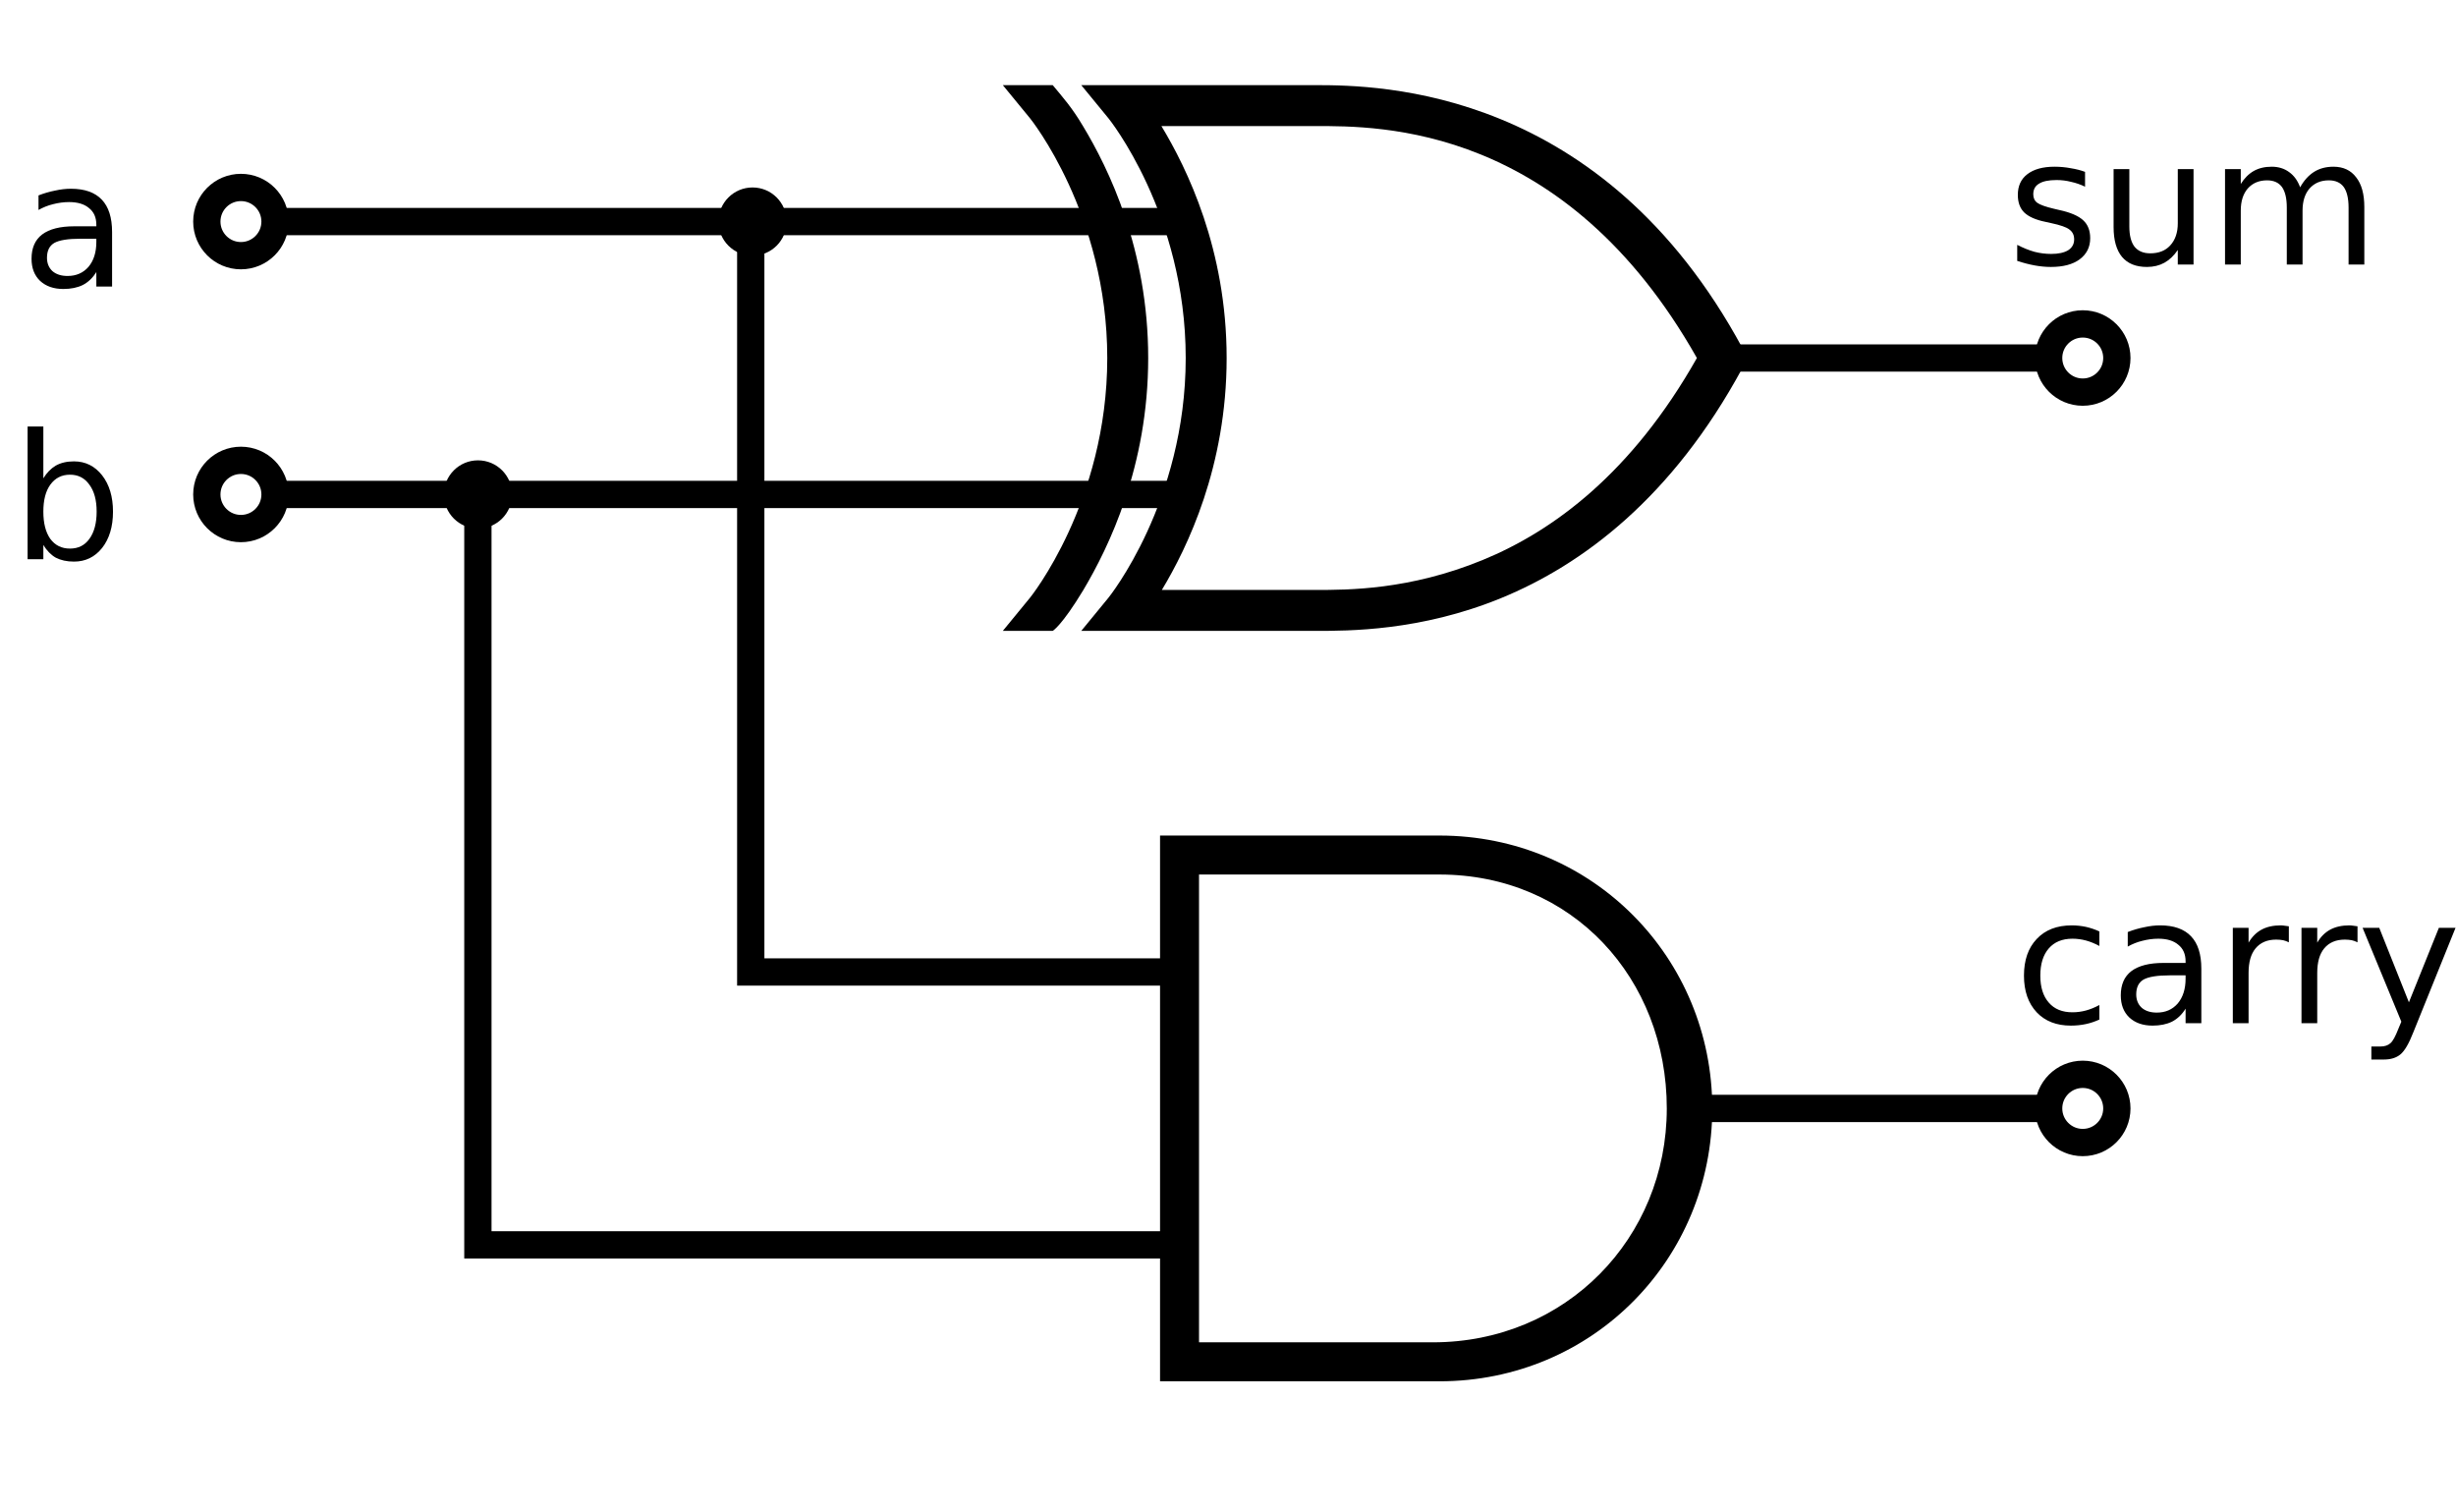
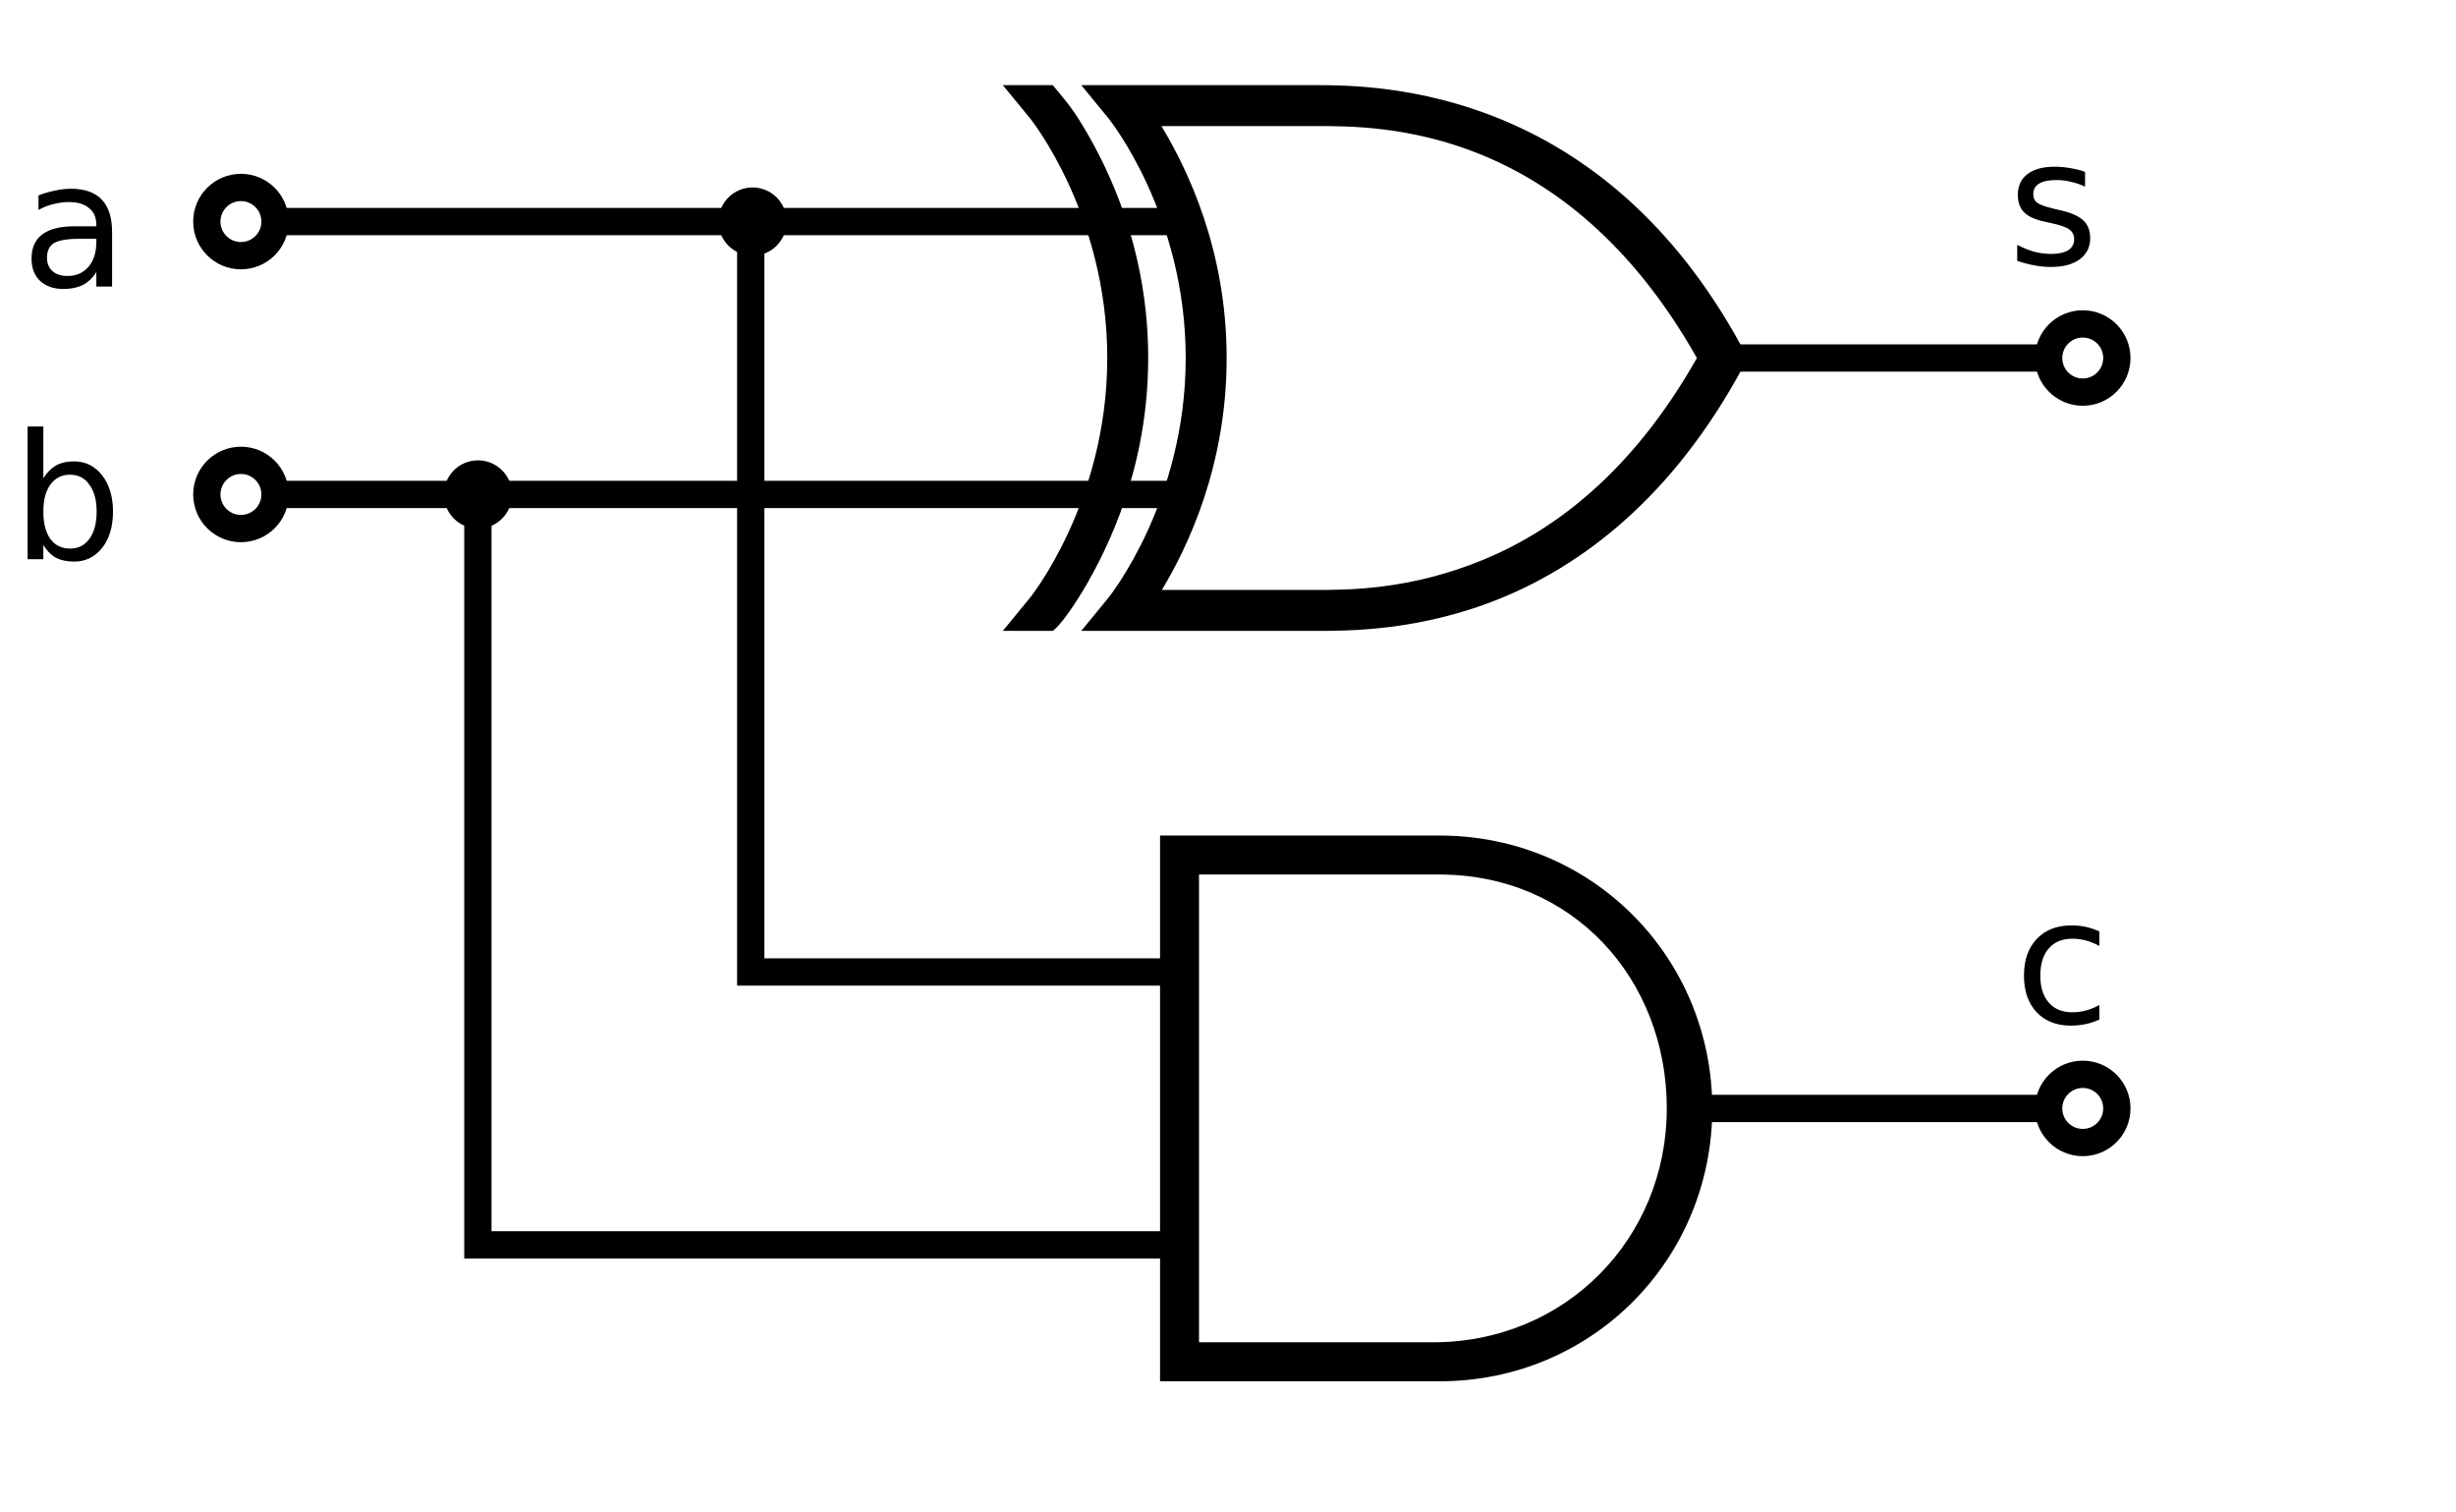
<svg xmlns="http://www.w3.org/2000/svg" width="126.729" height="77.964" id="svg2" version="1.1">
  <defs id="defs4">
    <marker orient="auto" refY="0" refX="0" id="TriangleInL" style="overflow:visible">
      <path id="path3123" d="m 5.77,0 -8.65,5 0,-10 8.65,5 z" style="fill-rule:evenodd;stroke:#000000;stroke-width:1pt;marker-start:none" transform="scale(-0.8,-0.8)" />
    </marker>
    <marker orient="auto" refY="0" refX="0" id="Arrow2Mend" style="overflow:visible">
      <path id="path3185" style="font-size:12px;fill-rule:evenodd;stroke-width:0.625;stroke-linejoin:round" d="M 8.719,4.034 -2.207,0.016 8.719,-4.002 c -1.745,2.372 -1.735,5.617 -6e-7,8.035 z" transform="scale(-0.6,-0.6)" />
    </marker>
    <marker orient="auto" refY="0" refX="0" id="Arrow2Lstart" style="overflow:visible">
      <path id="path3194" style="font-size:12px;fill-rule:evenodd;stroke-width:0.625;stroke-linejoin:round" d="M 8.719,4.034 -2.207,0.016 8.719,-4.002 c -1.745,2.372 -1.735,5.617 -6e-7,8.035 z" transform="matrix(1.1,0,0,1.1,1.1,0)" />
    </marker>
    <marker orient="auto" refY="0" refX="0" id="Arrow1Lstart" style="overflow:visible">
      <path id="path3212" d="M 0,0 5,-5 -12.5,0 5,5 0,0 z" style="fill-rule:evenodd;stroke:#000000;stroke-width:1pt;marker-start:none" transform="matrix(0.8,0,0,0.8,10,0)" />
    </marker>
    <marker orient="auto" refY="0" refX="0" id="Arrow2Lend" style="overflow:visible">
      <path id="path3191" style="font-size:12px;fill-rule:evenodd;stroke-width:0.625;stroke-linejoin:round" d="M 8.719,4.034 -2.207,0.016 8.719,-4.002 c -1.745,2.372 -1.735,5.617 -6e-7,8.035 z" transform="matrix(-1.1,0,0,-1.1,-1.1,0)" />
    </marker>
  </defs>
  <g id="layer1" style="display:inline" transform="translate(-129.939,-374.7925)">
    <text xml:space="preserve" style="font-size:12px;font-style:normal;font-weight:normal;fill:#000000;fill-opacity:1;stroke:none;font-family:Bitstream Vera Sans" x="261.429" y="238.076" id="text4568">
      <tspan id="tspan4570" x="261.429" y="238.076" />
    </text>
    <flowRoot xml:space="preserve" id="flowRoot4588">
      <flowRegion id="flowRegion4590">
        <rect id="rect4592" width="65.714" height="47.143" x="192.857" y="240.934" />
      </flowRegion>
      <flowPara id="flowPara4594" />
    </flowRoot>
    <text xml:space="preserve" style="font-size:9px;font-style:normal;font-weight:normal;fill:#000000;fill-opacity:1;stroke:none;font-family:Bitstream Vera Sans" x="131.02" y="389.577" id="text5623">
      <tspan id="tspan5625" x="131.02" y="389.577">a</tspan>
    </text>
    <text xml:space="preserve" style="font-size:9px;font-style:normal;font-weight:normal;fill:#000000;fill-opacity:1;stroke:none;font-family:Bitstream Vera Sans" x="130.549" y="403.642" id="text5627">
      <tspan id="tspan5629" x="130.549" y="403.642">b</tspan>
    </text>
    <text xml:space="preserve" style="font-size:9px;font-style:normal;font-weight:normal;fill:#000000;fill-opacity:1;stroke:none;font-family:Bitstream Vera Sans" x="233.874" y="427.584" id="text5631">
-       <tspan id="tspan5633" x="233.874" y="427.584">carry</tspan>
+       <tspan id="tspan5633" x="233.874" y="427.584">c</tspan>
    </text>
    <text xml:space="preserve" style="font-size:9px;font-style:normal;font-weight:normal;fill:#000000;fill-opacity:1;stroke:none;font-family:Bitstream Vera Sans" x="233.543" y="388.442" id="text5635">
-       <tspan id="tspan5637" x="233.543" y="388.442">sum</tspan>
+       <tspan id="tspan5637" x="233.543" y="388.442">s</tspan>
    </text>
    <g id="g2478" transform="matrix(0.7039795,0,0,0.7039795,168.6776,414.384)">
      <path id="path3059" d="m 70,25 c 20,0 25,0 25,0" style="fill:none;stroke:#000000;stroke-width:2;stroke-linecap:butt;stroke-linejoin:miter;stroke-opacity:1" />
      <path id="path3061" d="M 31,15 0,15 0,-40" style="fill:none;stroke:#000000;stroke-width:2;stroke-linecap:butt;stroke-linejoin:miter;stroke-opacity:1" />
      <path id="path3944" d="m 32,35 -52,0 0,-55" style="fill:none;stroke:#000000;stroke-width:2;stroke-linecap:butt;stroke-linejoin:miter;stroke-opacity:1" />
      <path id="path2884" d="M 30,5 30,6.429 30,43.571 30,45 l 1.429,0 19.048,0 c 11.268,0 20,-9 20,-20 0,-11 -8.732,-20 -20,-20 0,0 0,0 -19.048,0 L 30,5 z m 2.857,2.857 c 7.977,0 13.061,0 15.238,0 1.19,0 1.786,0 2.083,0 0.149,0 0.231,0 0.268,0 0.019,0 0.025,0 0.03,0 C 60.237,7.857 67.143,15.497 67.143,25 67.143,34.503 59.761,42.143 50,42.143 l -17.143,0 0,-34.286 z" style="font-size:medium;font-style:normal;font-variant:normal;font-weight:normal;font-stretch:normal;text-indent:0;text-align:start;text-decoration:none;line-height:normal;letter-spacing:normal;word-spacing:normal;text-transform:none;direction:ltr;block-progression:tb;writing-mode:lr-tb;text-anchor:start;fill:#000000;fill-opacity:1;stroke:none;stroke-width:3;marker:none;visibility:visible;display:inline;overflow:visible;enable-background:accumulate;font-family:Bitstream Vera Sans;-inkscape-font-specification:Bitstream Vera Sans" />
    </g>
    <g id="g2572" transform="matrix(0.7039795,0,0,0.7039795,168.6996,375.2161)">
      <path id="path2574" d="m 70.1,25.638 c 20,0 25,0 25,0" style="fill:none;stroke:#000000;stroke-width:2;stroke-linecap:butt;stroke-linejoin:miter;stroke-opacity:1" />
      <path id="path2576" d="m 31.1,15.638 -66,0" style="fill:none;stroke:#000000;stroke-width:2;stroke-linecap:butt;stroke-linejoin:miter;stroke-opacity:1" />
      <path id="path2578" d="m 31.1,35.638 -66,0" style="fill:none;stroke:#000000;stroke-width:2;stroke-linecap:butt;stroke-linejoin:miter;stroke-opacity:1" />
      <g transform="translate(26.60016,-38.86218)" id="g2560">
        <path d="m -2.25,81.5 c -1.597,2.644 -2.25,3 -2.25,3 l -3.656,0 2,-2.438 c 0,0 5.656,-7 5.656,-17.563 0,-10.562 -5.656,-17.562 -5.656,-17.562 l -2,-2.438 3.656,0 c 0.781,0.938 1.422,1.656 2.219,3 1.873,3.1 4.781,9.027 4.781,17 0,7.951 -2.897,13.879 -4.75,17 z" style="fill:#000000;fill-opacity:1;fill-rule:evenodd;stroke:none" id="path3516" />
        <path id="path4973" d="m -2.406,44.5 2,2.438 c 0,0 5.656,7 5.656,17.562 0,10.562 -5.656,17.562 -5.656,17.562 l -2,2.438 3.156,0 14,0 c 2.408,10e-7 7.69,0.025 13.625,-2.406 5.935,-2.431 12.537,-7.343 17.688,-16.875 L 44.75,64.5 46.062,63.781 C 35.759,44.716 19.507,44.5 14.75,44.5 l -14,0 -3.156,0 z m 5.875,3 11.281,0 c 4.684,0 18.287,-0.13 27.969,17 C 37.952,72.929 32.197,77.184 27,79.312 21.639,81.508 17.158,81.5 14.75,81.5 l -11.25,0 c 1.874,-3.108 4.75,-9.049 4.75,-17 0,-7.973 -2.909,-13.9 -4.781,-17 z" style="fill:#000000;fill-opacity:1;fill-rule:evenodd;stroke:none" />
      </g>
    </g>
-     <path style="fill:#000000;fill-opacity:1;stroke:none;stroke-width:2;marker:none;visibility:visible;display:inline;overflow:visible;enable-background:accumulate" id="path2601" d="m 15,27.5 a 2.5,2.5 0 1 1 -5,0 2.5,2.5 0 1 1 5,0 z" transform="matrix(0.7039795,0,0,0.7039795,159.9704,366.8654)" />
-     <path style="fill:#000000;fill-opacity:1;stroke:none;stroke-width:2;marker:none;visibility:visible;display:inline;overflow:visible;enable-background:accumulate" id="path2603" d="m 15,27.5 a 2.5,2.5 0 1 1 -5,0 2.5,2.5 0 1 1 5,0 z" transform="matrix(0.7039795,0,0,0.7039795,145.8028,380.945)" />
-     <path style="fill:none;stroke:#000000;stroke-width:2;stroke-linecap:butt;stroke-linejoin:miter;stroke-miterlimit:4;stroke-opacity:1;stroke-dasharray:none;stroke-dashoffset:0;marker:none;visibility:visible;display:inline;overflow:visible;enable-background:accumulate" id="path2605" d="m 25,17.5 a 2.5,2.5 0 1 1 -5,0 2.5,2.5 0 1 1 5,0 z" transform="matrix(0.7039795,0,0,0.7039795,126.5314,373.9052)" />
-     <path style="fill:none;stroke:#000000;stroke-width:2;stroke-linecap:butt;stroke-linejoin:miter;stroke-miterlimit:4;stroke-opacity:1;stroke-dasharray:none;stroke-dashoffset:0;marker:none;visibility:visible;display:inline;overflow:visible;enable-background:accumulate" id="path2607" d="m 25,17.5 a 2.5,2.5 0 1 1 -5,0 2.5,2.5 0 1 1 5,0 z" transform="matrix(0.7039795,0,0,0.7039795,126.5314,387.9848)" />
-     <path style="fill:none;stroke:#000000;stroke-width:2;stroke-linecap:butt;stroke-linejoin:miter;stroke-miterlimit:4;stroke-opacity:1;stroke-dasharray:none;stroke-dashoffset:0;marker:none;visibility:visible;display:inline;overflow:visible;enable-background:accumulate" id="path2609" d="m 25,17.5 a 2.5,2.5 0 1 1 -5,0 2.5,2.5 0 1 1 5,0 z" transform="matrix(0.7039795,0,0,0.7039795,221.5686,380.945)" />
-     <path style="fill:none;stroke:#000000;stroke-width:2;stroke-linecap:butt;stroke-linejoin:miter;stroke-miterlimit:4;stroke-opacity:1;stroke-dasharray:none;stroke-dashoffset:0;marker:none;visibility:visible;display:inline;overflow:visible;enable-background:accumulate" id="path2611" d="m 25,17.5 a 2.5,2.5 0 1 1 -5,0 2.5,2.5 0 1 1 5,0 z" transform="matrix(0.7039795,0,0,0.7039795,221.5686,419.6639)" />
+     <path style="fill:#000000;fill-opacity:1;stroke:none;stroke-width:2;marker:none;visibility:visible;display:inline;overflow:visible;enable-background:accumulate" id="path2601" d="M 15,27.5 C 15,28.881 13.881,30 12.5,30 11.119,30 10,28.881 10,27.5 10,26.119 11.119,25 12.5,25 c 1.381,0 2.5,1.119 2.5,2.5 z" transform="matrix(0.7039795,0,0,0.7039795,159.9704,366.8654)" />
+     <path style="fill:#000000;fill-opacity:1;stroke:none;stroke-width:2;marker:none;visibility:visible;display:inline;overflow:visible;enable-background:accumulate" id="path2603" d="M 15,27.5 C 15,28.881 13.881,30 12.5,30 11.119,30 10,28.881 10,27.5 10,26.119 11.119,25 12.5,25 c 1.381,0 2.5,1.119 2.5,2.5 z" transform="matrix(0.7039795,0,0,0.7039795,145.8028,380.945)" />
+     <path style="fill:none;stroke:#000000;stroke-width:2;stroke-linecap:butt;stroke-linejoin:miter;stroke-miterlimit:4;stroke-opacity:1;stroke-dasharray:none;stroke-dashoffset:0;marker:none;visibility:visible;display:inline;overflow:visible;enable-background:accumulate" id="path2605" d="M 25,17.5 C 25,18.881 23.881,20 22.5,20 21.119,20 20,18.881 20,17.5 20,16.119 21.119,15 22.5,15 c 1.381,0 2.5,1.119 2.5,2.5 z" transform="matrix(0.7039795,0,0,0.7039795,126.5314,373.9052)" />
+     <path style="fill:none;stroke:#000000;stroke-width:2;stroke-linecap:butt;stroke-linejoin:miter;stroke-miterlimit:4;stroke-opacity:1;stroke-dasharray:none;stroke-dashoffset:0;marker:none;visibility:visible;display:inline;overflow:visible;enable-background:accumulate" id="path2607" d="M 25,17.5 C 25,18.881 23.881,20 22.5,20 21.119,20 20,18.881 20,17.5 20,16.119 21.119,15 22.5,15 c 1.381,0 2.5,1.119 2.5,2.5 z" transform="matrix(0.7039795,0,0,0.7039795,126.5314,387.9848)" />
+     <path style="fill:none;stroke:#000000;stroke-width:2;stroke-linecap:butt;stroke-linejoin:miter;stroke-miterlimit:4;stroke-opacity:1;stroke-dasharray:none;stroke-dashoffset:0;marker:none;visibility:visible;display:inline;overflow:visible;enable-background:accumulate" id="path2609" d="M 25,17.5 C 25,18.881 23.881,20 22.5,20 21.119,20 20,18.881 20,17.5 20,16.119 21.119,15 22.5,15 c 1.381,0 2.5,1.119 2.5,2.5 z" transform="matrix(0.7039795,0,0,0.7039795,221.5686,380.945)" />
+     <path style="fill:none;stroke:#000000;stroke-width:2;stroke-linecap:butt;stroke-linejoin:miter;stroke-miterlimit:4;stroke-opacity:1;stroke-dasharray:none;stroke-dashoffset:0;marker:none;visibility:visible;display:inline;overflow:visible;enable-background:accumulate" id="path2611" d="M 25,17.5 C 25,18.881 23.881,20 22.5,20 21.119,20 20,18.881 20,17.5 20,16.119 21.119,15 22.5,15 c 1.381,0 2.5,1.119 2.5,2.5 z" transform="matrix(0.7039795,0,0,0.7039795,221.5686,419.6639)" />
  </g>
</svg>
